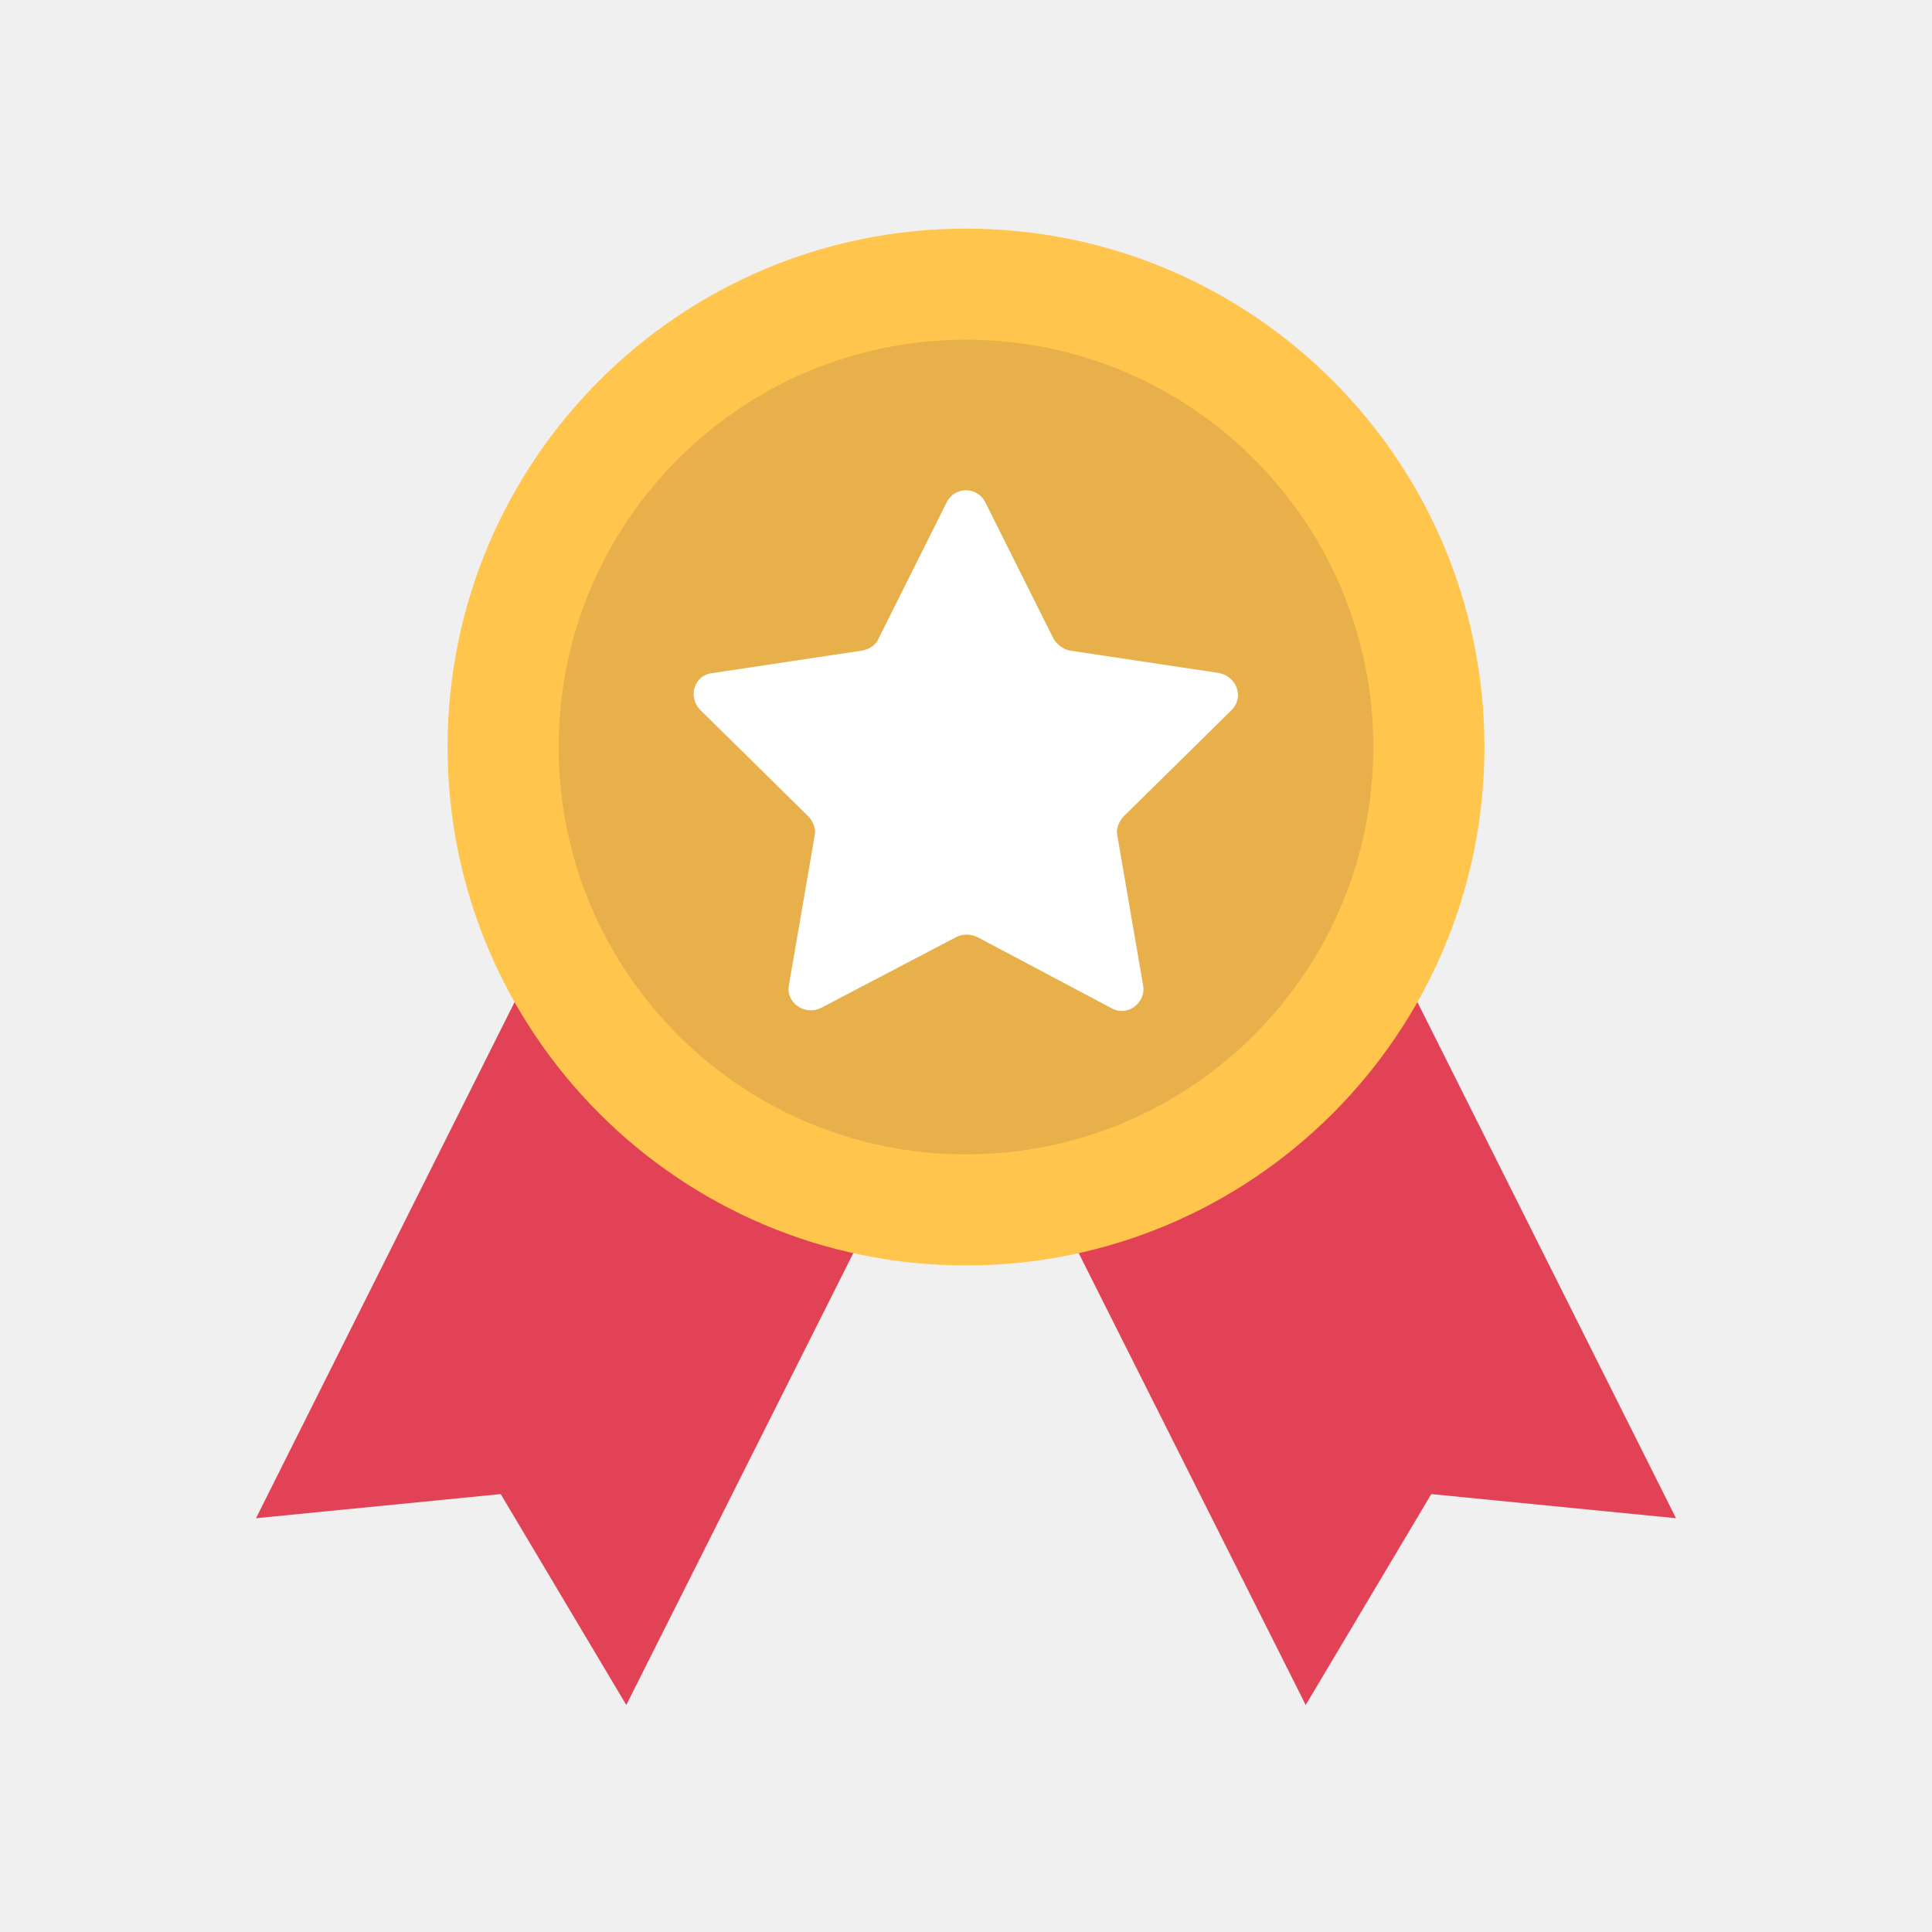
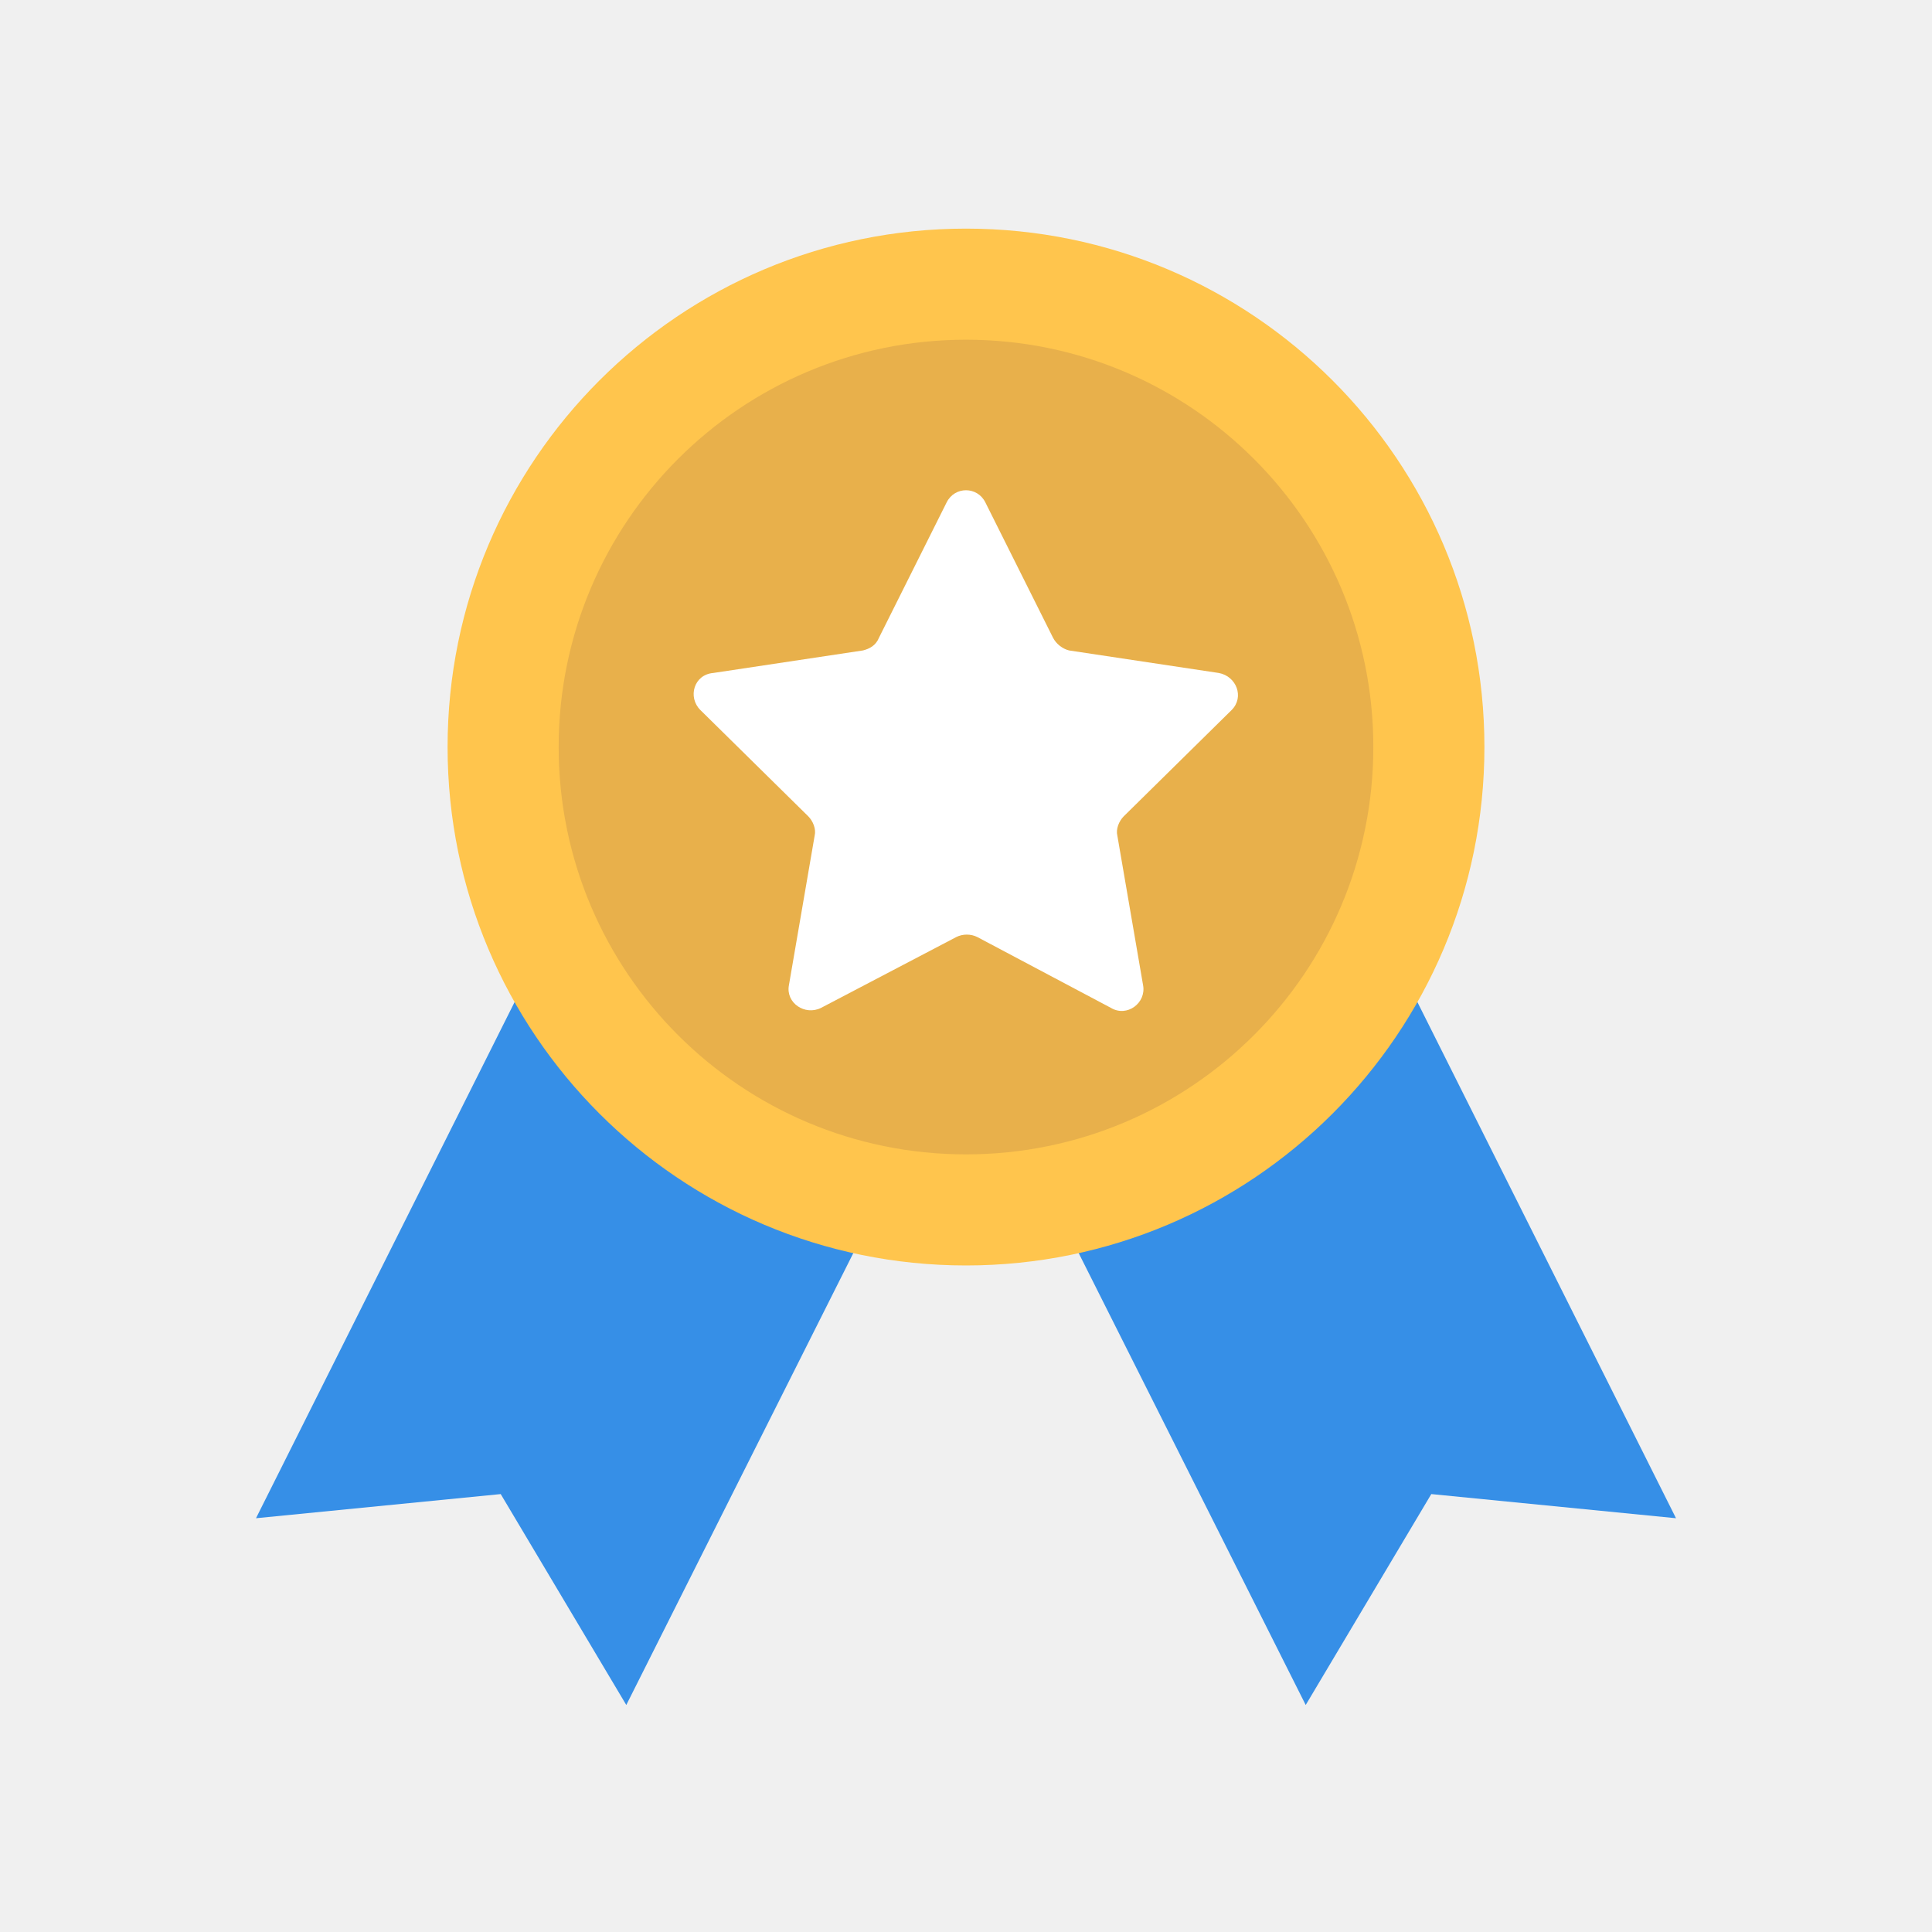
<svg xmlns="http://www.w3.org/2000/svg" width="800px" height="800px" viewBox="0 0 120 120" id="Layer_1" version="1.1" xml:space="preserve">
  <style type="text/css">
- 	.st0{fill:#E24255;}
+ 	.st0{fill:#368FE7;}
	.st1{fill:#FFC54D;}
	.st2{fill:#E8B04B;}
	.st3{fill:#FFFFFF;}
</style>
  <g>
    <polygon class="st0" points="79.7,45.6 60,55.5 40.3,45.6 15.9,94.3 31.1,92.8 38.9,105.9 60,63.9 81.1,105.9 88.9,92.8    104.1,94.3  " />
    <circle class="st1" cx="60" cy="46.4" r="32.2" />
    <circle class="st2" cx="60" cy="46.4" r="25.3" />
    <path class="st3" d="M61.2,31.2l4.2,8.4c0.2,0.4,0.6,0.7,1,0.8l9.3,1.4c1.1,0.2,1.6,1.5,0.8,2.3l-6.7,6.6c-0.3,0.3-0.5,0.8-0.4,1.2   l1.6,9.3c0.2,1.1-1,2-2,1.4l-8.3-4.4c-0.4-0.2-0.9-0.2-1.3,0L51,62.6c-1,0.5-2.2-0.3-2-1.4l1.6-9.3c0.1-0.4-0.1-0.9-0.4-1.2   l-6.7-6.6c-0.8-0.8-0.4-2.2,0.8-2.3l9.3-1.4c0.4-0.1,0.8-0.3,1-0.8l4.2-8.4C59.3,30.2,60.7,30.2,61.2,31.2z" />
  </g>
</svg>
